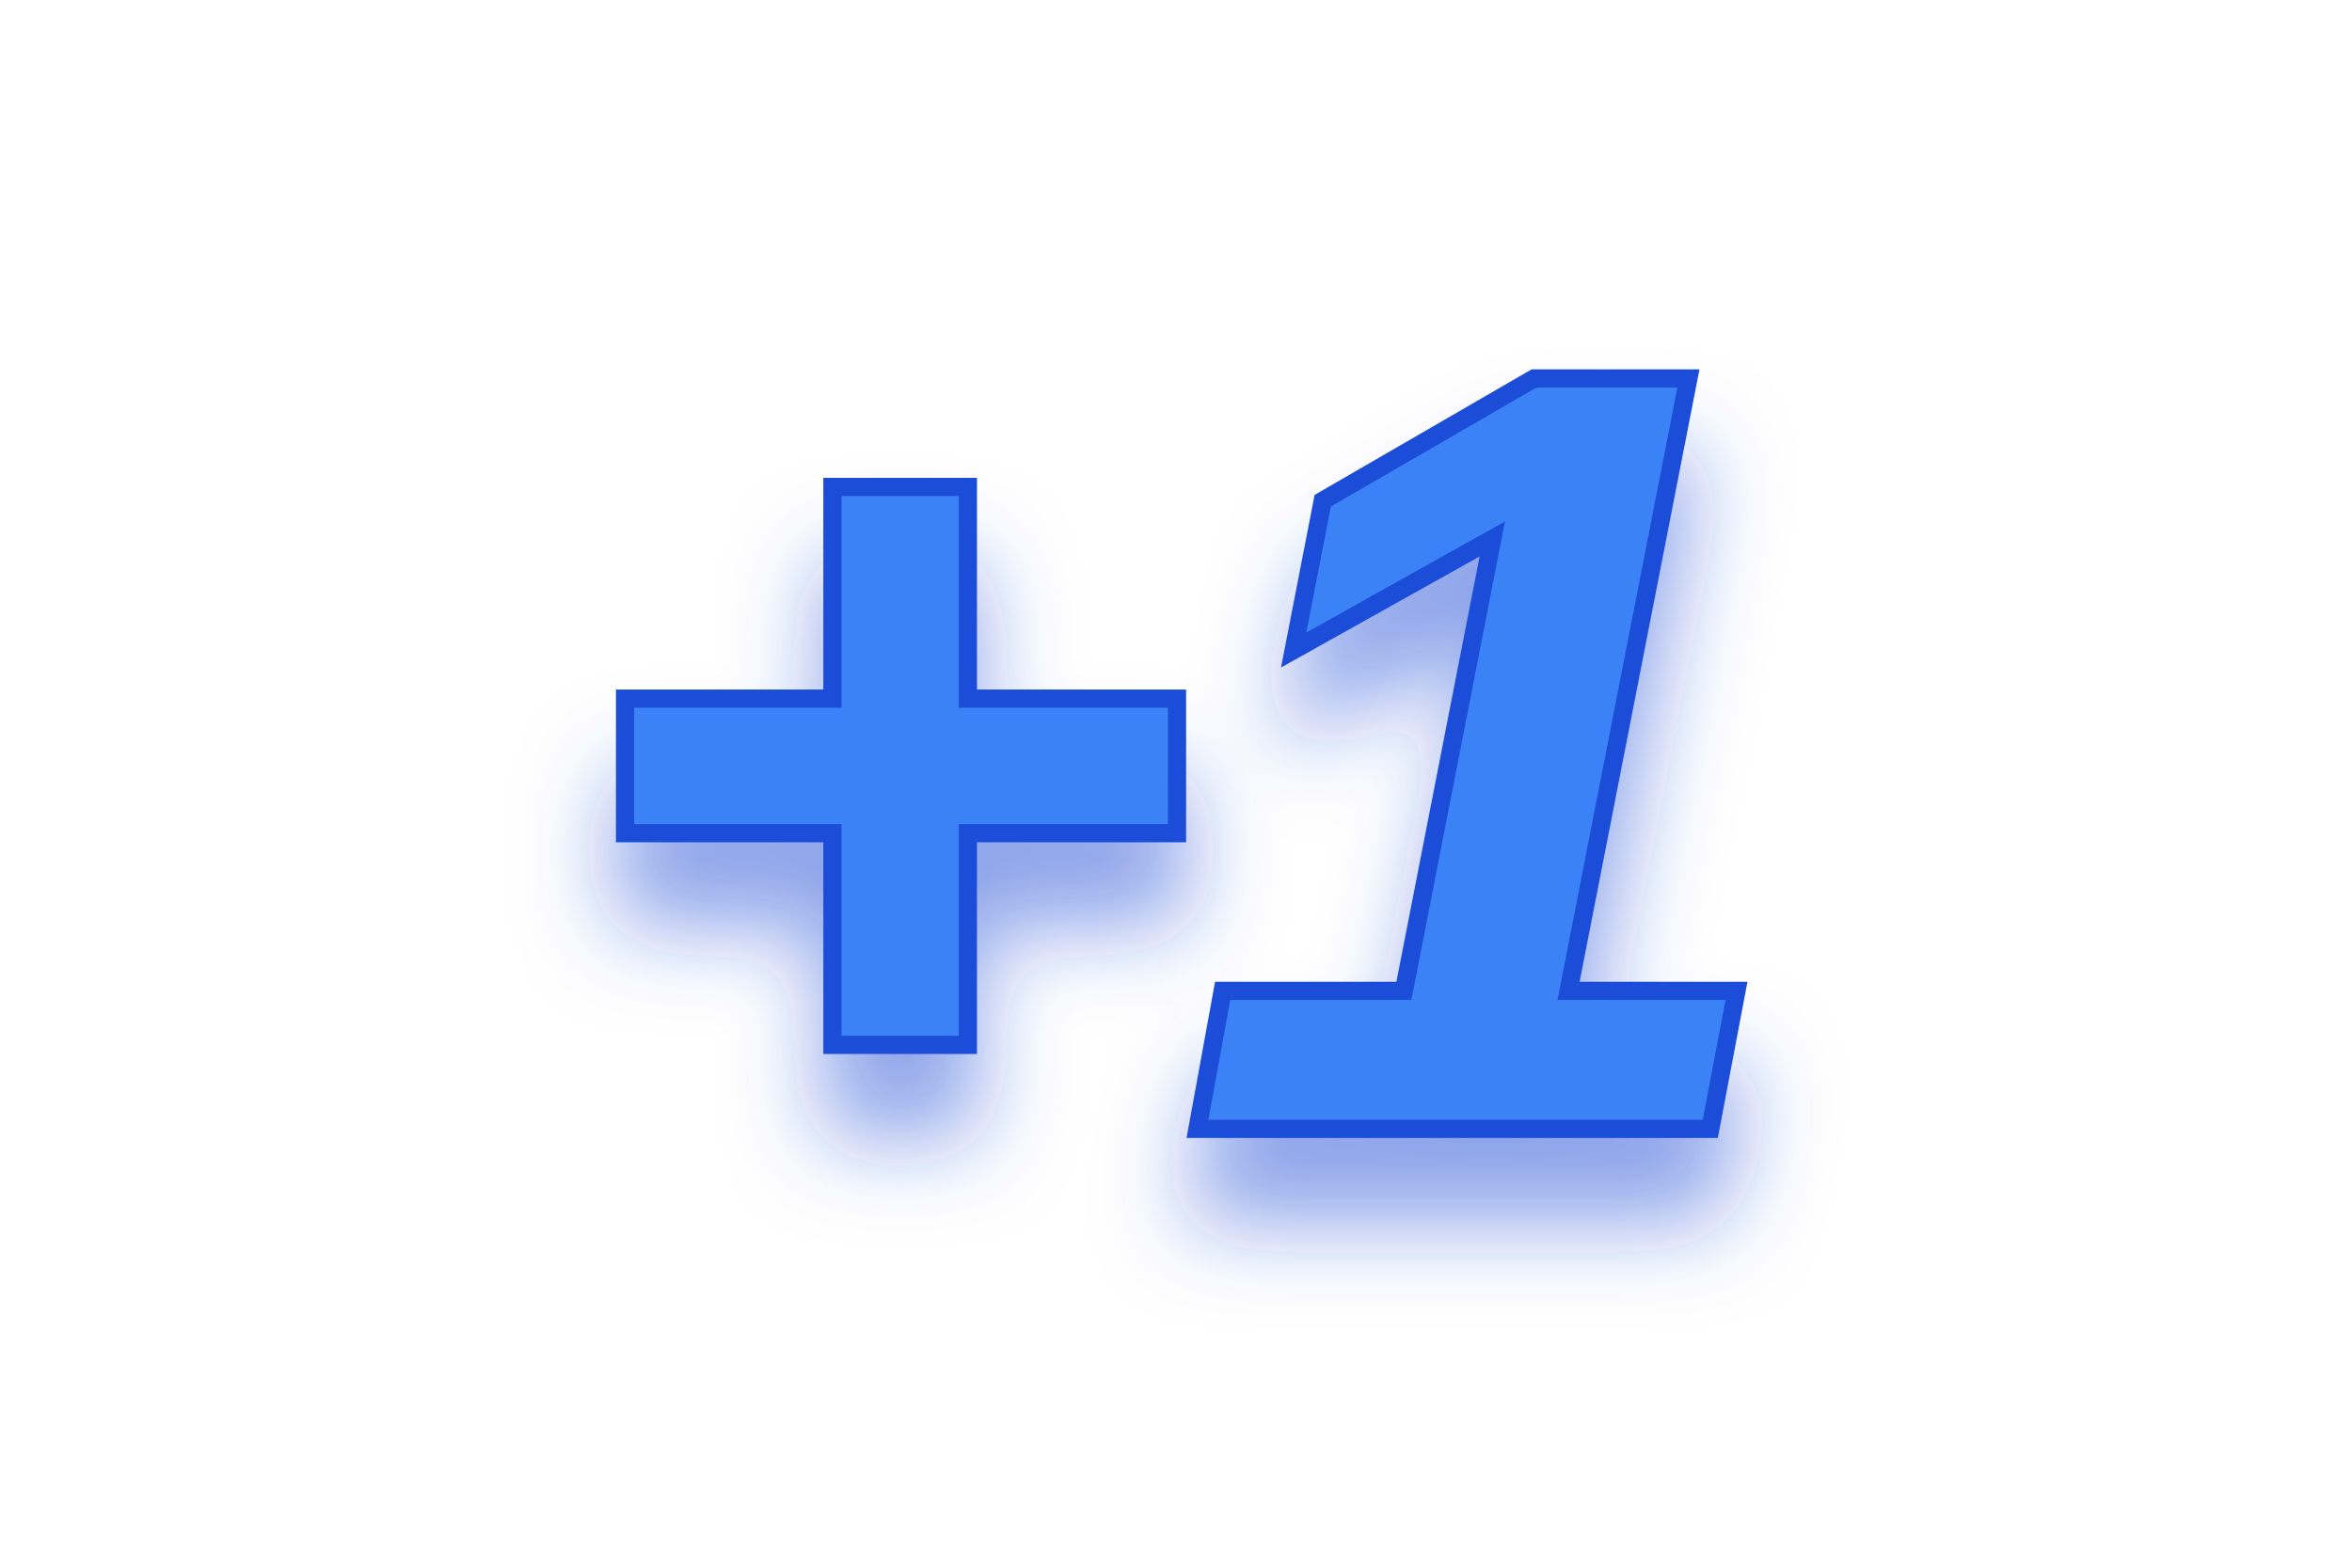
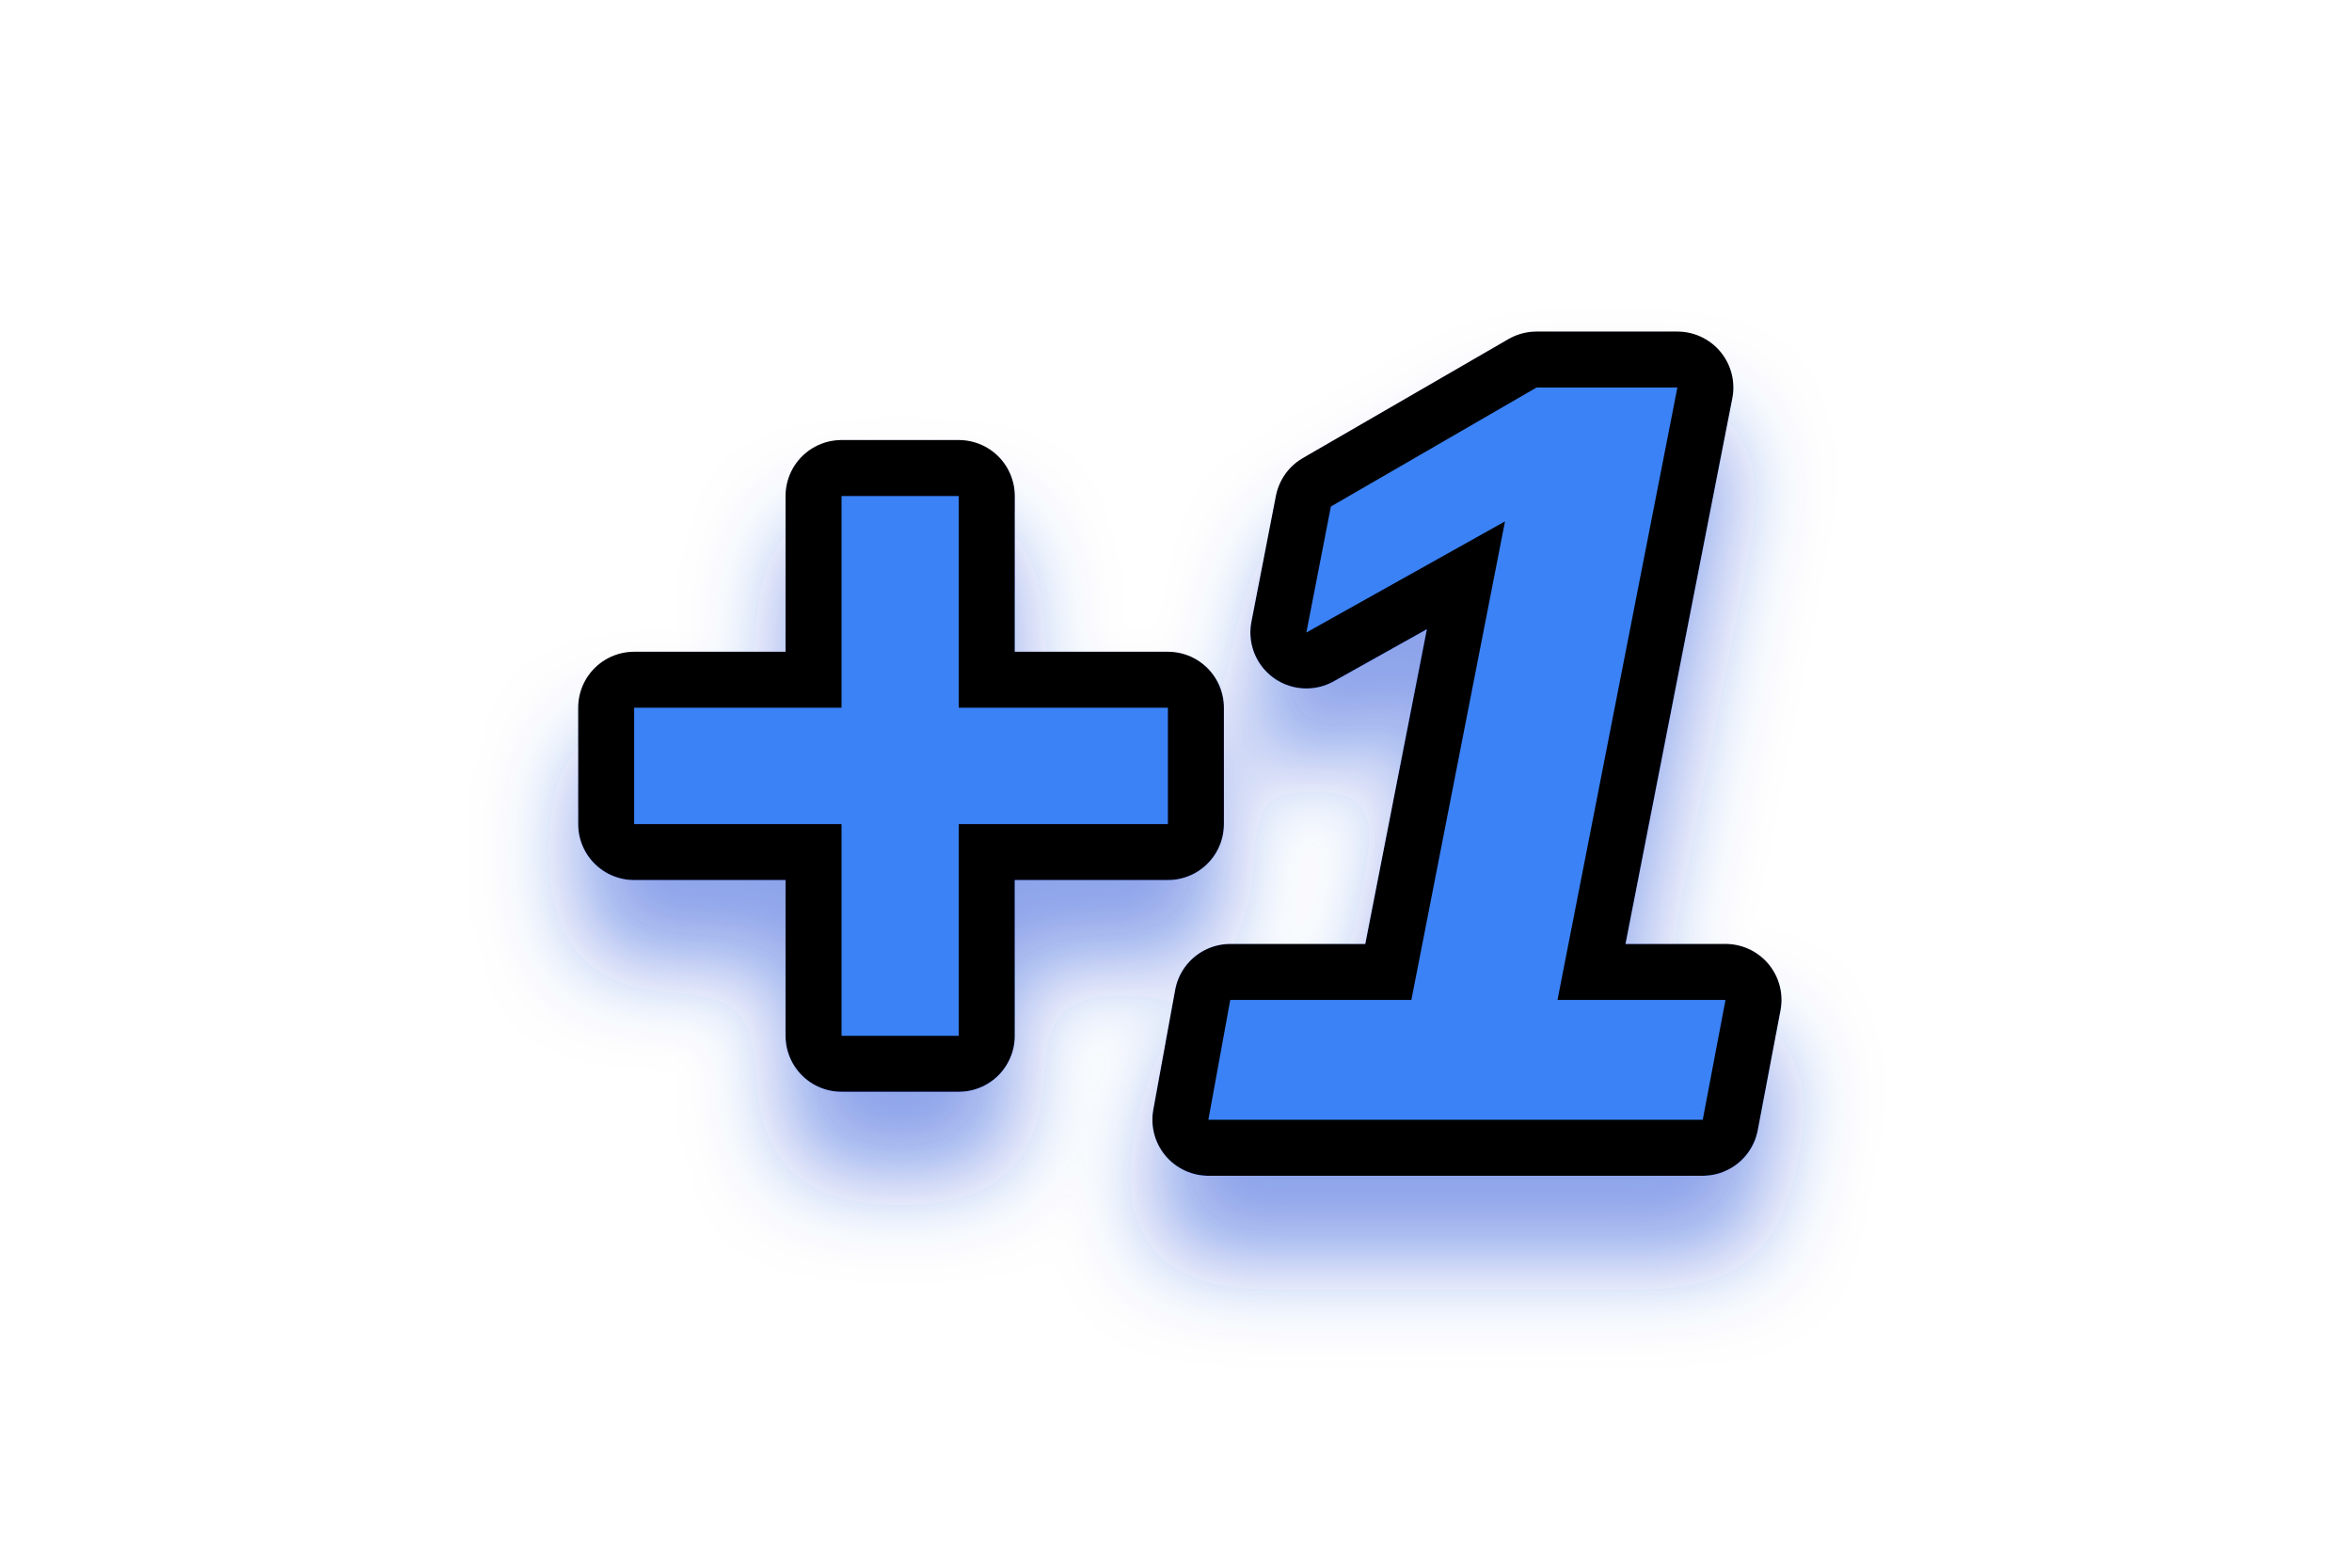
<svg xmlns="http://www.w3.org/2000/svg" viewBox="0 0 42 28" role="img" aria-label="+1" data-im-judgement-word-sticker="plus-one">
  <defs>
    <filter id="plus-one-shadow" x="-20%" y="-30%" width="150%" height="170%">
      <feDropShadow dx="0" dy="1.5" stdDeviation="0.8" flood-color="#1D4ED8" flood-opacity="0.52" />
    </filter>
  </defs>
-   <text x="50%" y="20" text-anchor="middle" fill="#3B82F6" stroke="#1D4ED8" stroke-width="0.65" paint-order="stroke" filter="url(#plus-one-shadow)" font-family="Arial Black, Arial, sans-serif" font-size="19" font-style="italic" font-weight="900">+1</text>
+   <text x="50%" y="20" text-anchor="middle" fill="#3B82F6" stroke="#000000" stroke-width="2" paint-order="stroke fill" stroke-linejoin="round" filter="url(#plus-one-shadow)" font-family="Arial Black, Arial, sans-serif" font-size="19" font-style="italic" font-weight="900">+1</text>
</svg>
